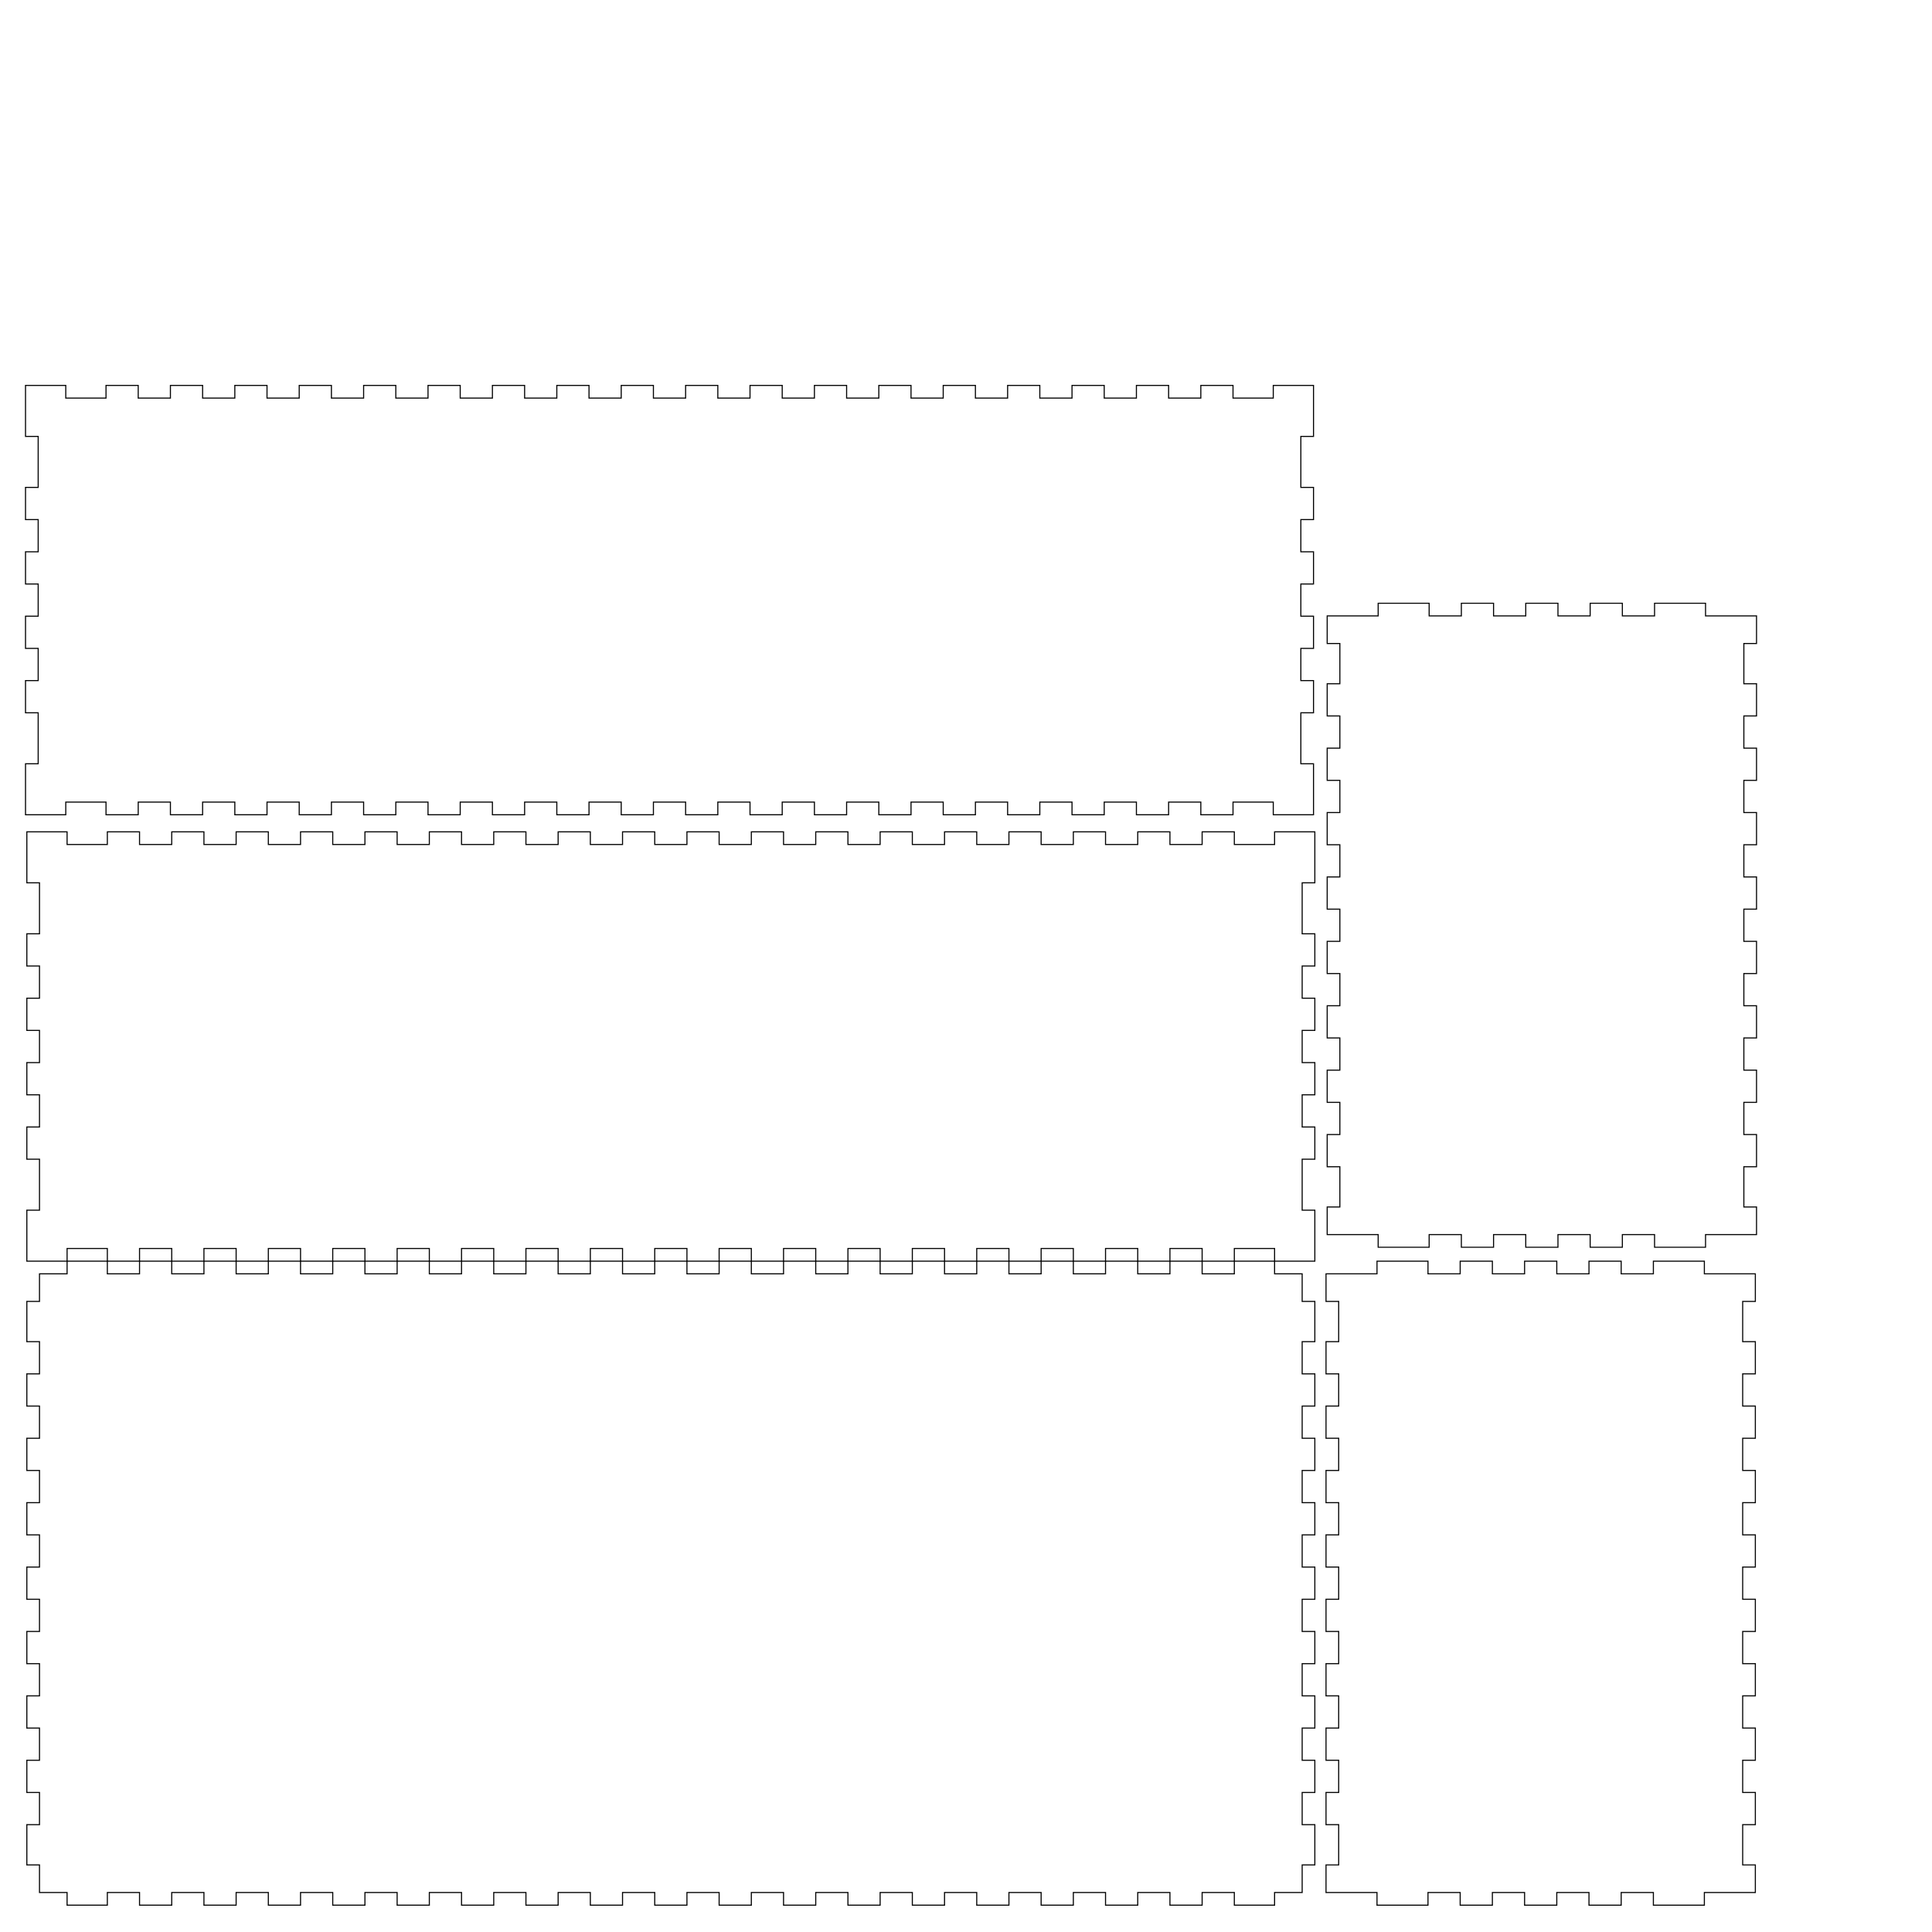
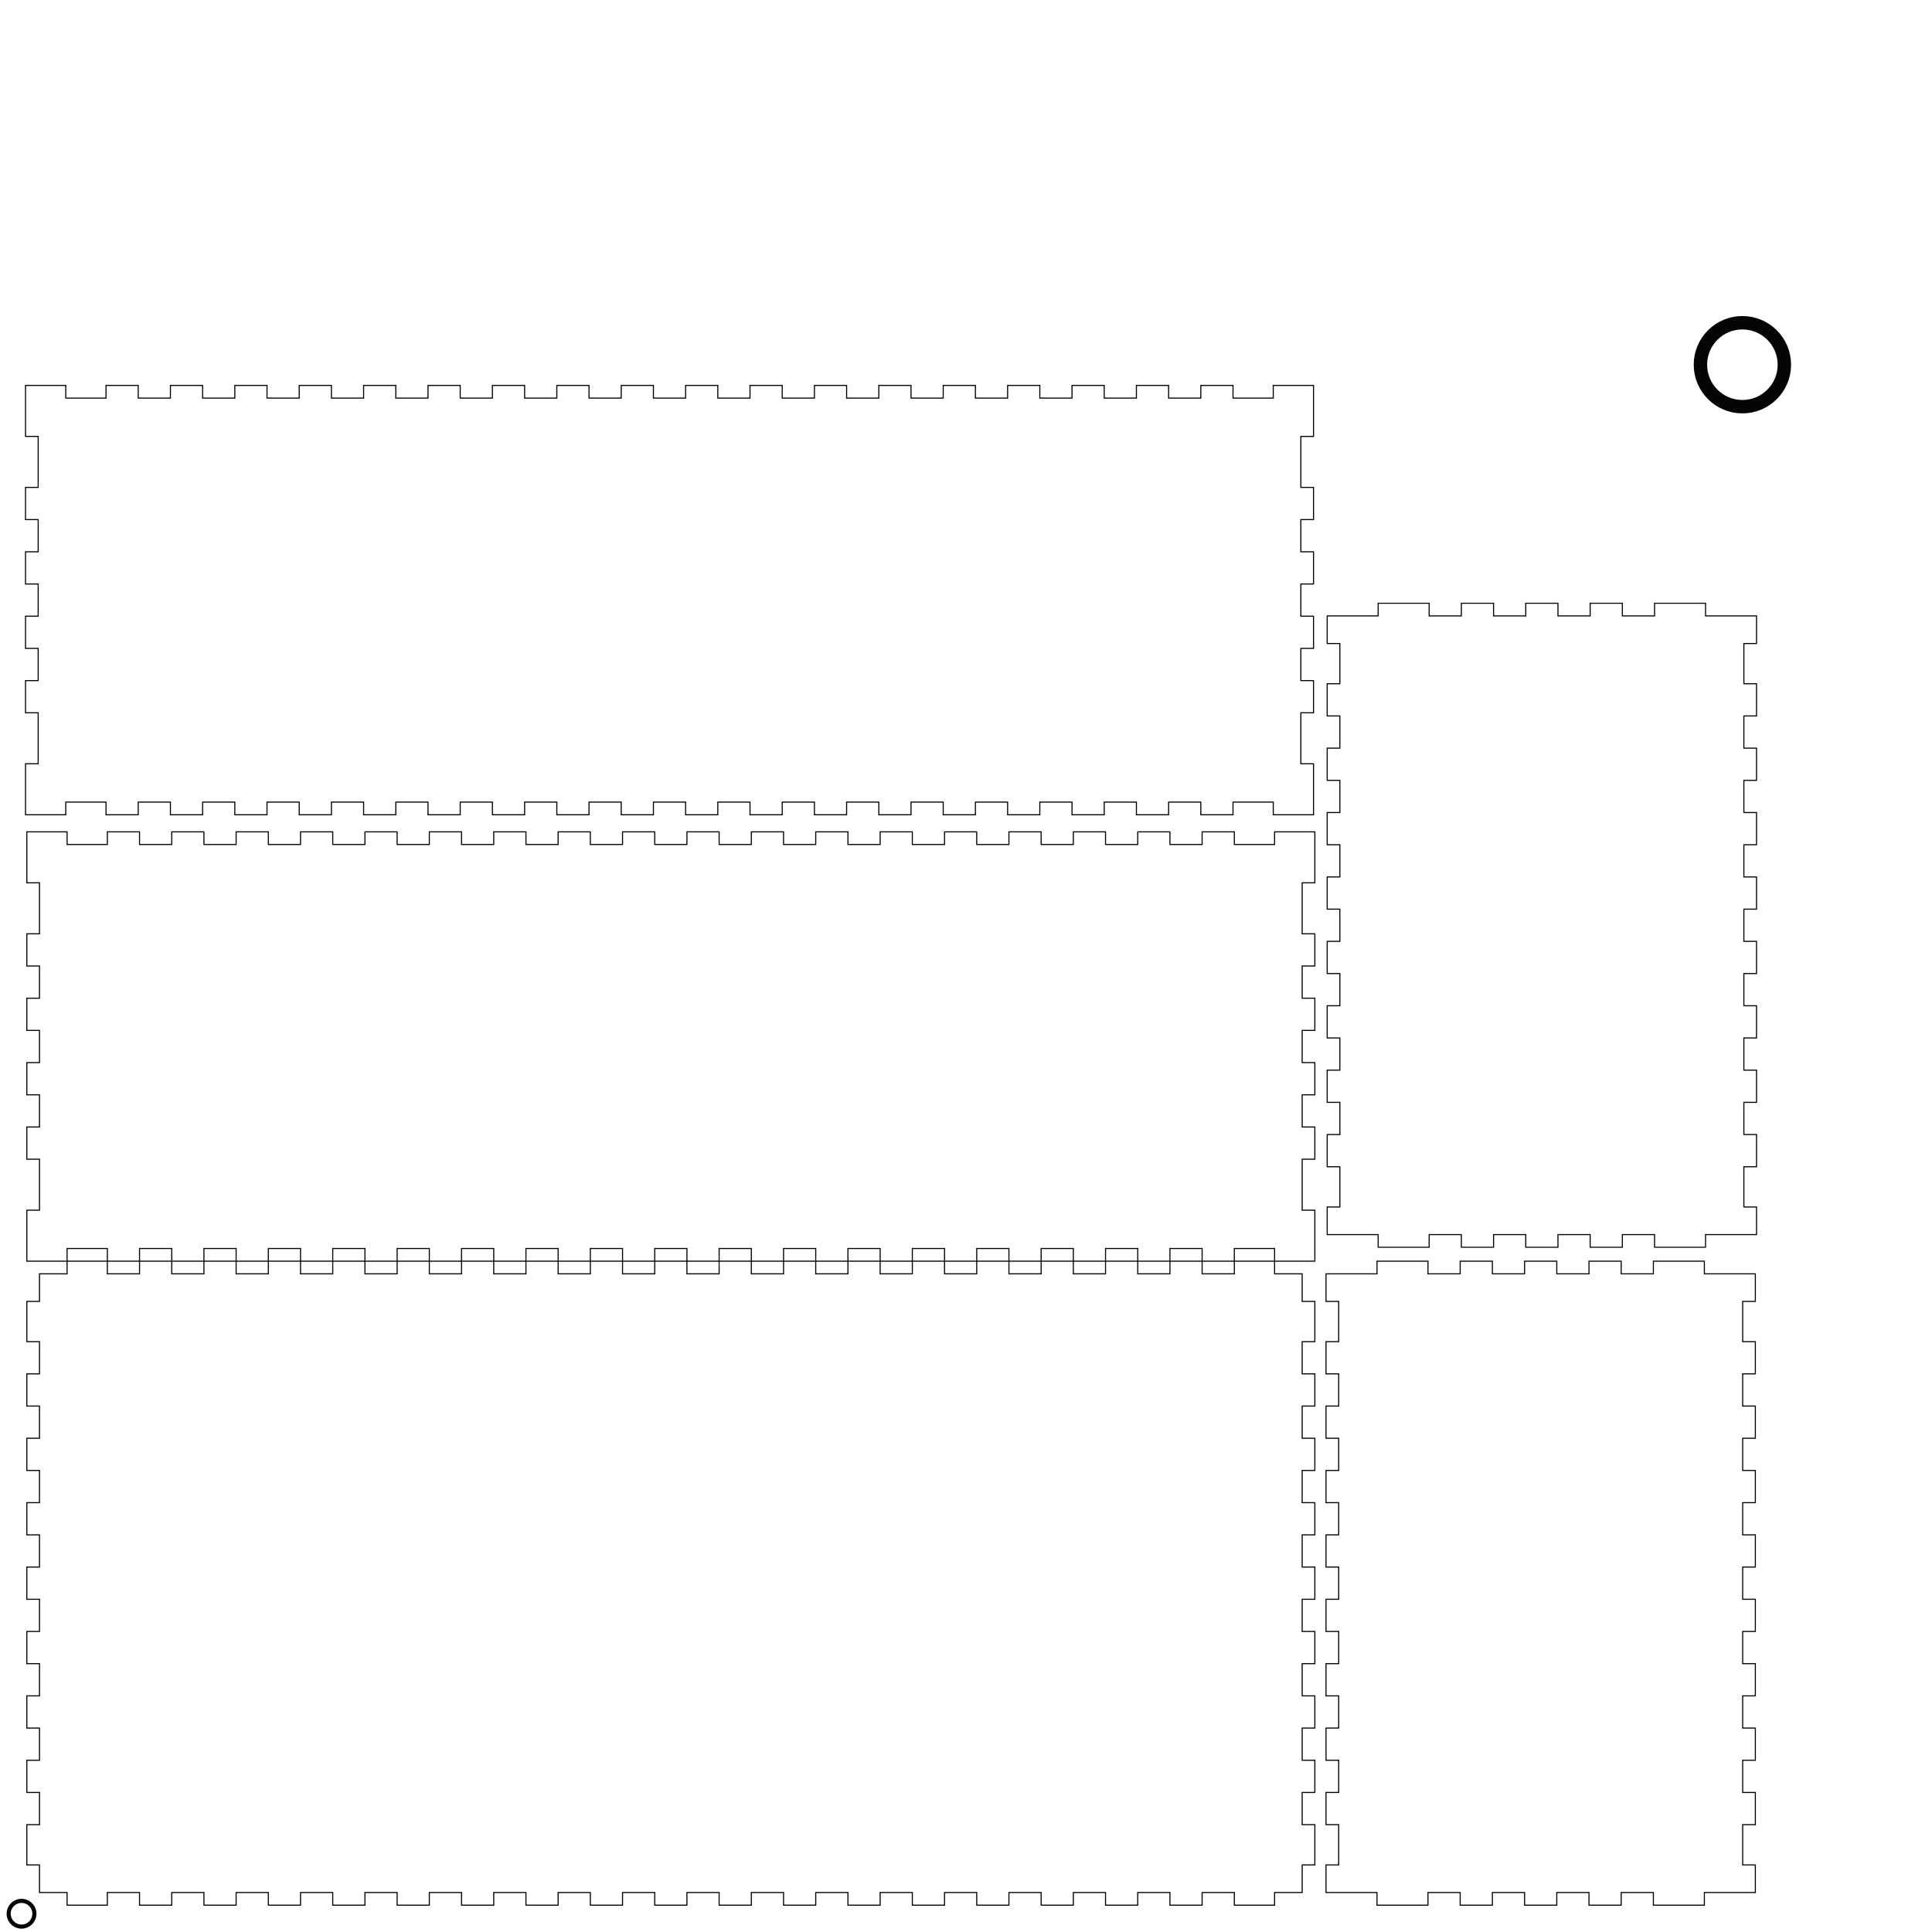
- <svg xmlns="http://www.w3.org/2000/svg" id="svg26" viewBox="0 0 1620 1620" height="18in" width="18in" version="1.1">
+ <svg xmlns="http://www.w3.org/2000/svg" version="1.1" width="18in" height="18in" viewBox="0 0 1620 1620" id="svg26">
  <defs id="defs30" />
-   <g id="g4" transform="translate(22.5,697.5)">
-     <polygon id="polygon2" points="67.5,0 94.5,0 94.5,10.62 121.5,10.62 121.5,0 148.5,0 148.5,10.62 175.5,10.62 175.5,0 202.5,0 202.5,10.62 229.5,10.62 229.5,0 256.5,0 256.5,10.62 283.5,10.62 283.5,0 310.5,0 310.5,10.62 337.5,10.62 337.5,0 364.5,0 364.5,10.62 391.5,10.62 391.5,0 418.5,0 418.5,10.62 445.5,10.62 445.5,0 472.5,0 472.5,10.62 499.5,10.62 499.5,0 526.5,0 526.5,10.62 553.5,10.62 553.5,0 580.5,0 580.5,10.62 607.5,10.62 607.5,0 634.5,0 634.5,10.62 661.5,10.62 661.5,0 688.5,0 688.5,10.62 715.5,10.62 715.5,0 742.5,0 742.5,10.62 769.5,10.62 769.5,0 796.5,0 796.5,10.62 823.5,10.62 823.5,0 850.5,0 850.5,10.62 877.5,10.62 877.5,0 904.5,0 904.5,10.62 931.5,10.62 931.5,0 958.5,0 958.5,10.62 985.5,10.62 985.5,0 1012.5,0 1012.5,10.62 1046.25,10.62 1046.25,0 1080,0 1080,42.75 1069.38,42.75 1069.38,85.5 1080,85.5 1080,112.5 1069.38,112.5 1069.38,139.5 1080,139.5 1080,166.5 1069.38,166.5 1069.38,193.5 1080,193.5 1080,220.5 1069.38,220.5 1069.38,247.5 1080,247.5 1080,274.5 1069.38,274.5 1069.38,317.25 1080,317.25 1080,360 1046.25,360 1046.25,349.38 1012.5,349.38 1012.5,360 985.5,360 985.5,349.38 958.5,349.38 958.5,360 931.5,360 931.5,349.38 904.5,349.38 904.5,360 877.5,360 877.5,349.38 850.5,349.38 850.5,360 823.5,360 823.5,349.38 796.5,349.38 796.5,360 769.5,360 769.5,349.38 742.5,349.38 742.5,360 715.5,360 715.5,349.38 688.5,349.38 688.5,360 661.5,360 661.5,349.38 634.5,349.38 634.5,360 607.5,360 607.5,349.38 580.5,349.38 580.5,360 553.5,360 553.5,349.38 526.5,349.38 526.5,360 499.5,360 499.5,349.38 472.5,349.38 472.5,360 445.5,360 445.5,349.38 418.5,349.38 418.5,360 391.5,360 391.5,349.38 364.5,349.38 364.5,360 337.5,360 337.5,349.38 310.5,349.38 310.5,360 283.5,360 283.5,349.38 256.5,349.38 256.5,360 229.5,360 229.5,349.38 202.5,349.38 202.5,360 175.5,360 175.5,349.38 148.5,349.38 148.5,360 121.5,360 121.5,349.38 94.5,349.38 94.5,360 67.5,360 67.5,349.38 33.75,349.38 33.75,360 0,360 0,317.25 10.62,317.25 10.62,274.5 0,274.5 0,247.5 10.62,247.5 10.62,220.5 0,220.5 0,193.5 10.62,193.5 10.62,166.5 0,166.5 0,139.5 10.62,139.5 10.62,112.5 0,112.5 0,85.5 10.62,85.5 10.62,42.75 0,42.75 0,0 33.75,0 33.75,10.62 67.5,10.62 " style="fill:none;stroke:#000000;stroke-width:0.9" />
-   </g>
-   <g id="g8" transform="translate(21.39479,323.1818)">
-     <polygon id="polygon6" points="148.5,0 148.5,10.62 175.5,10.62 175.5,0 202.5,0 202.5,10.62 229.5,10.62 229.5,0 256.5,0 256.5,10.62 283.5,10.62 283.5,0 310.5,0 310.5,10.62 337.5,10.62 337.5,0 364.5,0 364.5,10.62 391.5,10.62 391.5,0 418.5,0 418.5,10.62 445.5,10.62 445.5,0 472.5,0 472.5,10.62 499.5,10.62 499.5,0 526.5,0 526.5,10.62 553.5,10.62 553.5,0 580.5,0 580.5,10.62 607.5,10.62 607.5,0 634.5,0 634.5,10.62 661.5,10.62 661.5,0 688.5,0 688.5,10.62 715.5,10.62 715.5,0 742.5,0 742.5,10.62 769.5,10.62 769.5,0 796.5,0 796.5,10.62 823.5,10.62 823.5,0 850.5,0 850.5,10.62 877.5,10.62 877.5,0 904.5,0 904.5,10.62 931.5,10.62 931.5,0 958.5,0 958.5,10.62 985.5,10.62 985.5,0 1012.5,0 1012.5,10.62 1046.25,10.62 1046.25,0 1080,0 1080,42.75 1069.38,42.75 1069.38,85.5 1080,85.5 1080,112.5 1069.38,112.5 1069.38,139.5 1080,139.5 1080,166.5 1069.38,166.5 1069.38,193.5 1080,193.5 1080,220.5 1069.38,220.5 1069.38,247.5 1080,247.5 1080,274.5 1069.38,274.5 1069.38,317.25 1080,317.25 1080,360 1046.25,360 1046.25,349.38 1012.5,349.38 1012.5,360 985.5,360 985.5,349.38 958.5,349.38 958.5,360 931.5,360 931.5,349.38 904.5,349.38 904.5,360 877.5,360 877.5,349.38 850.5,349.38 850.5,360 823.5,360 823.5,349.38 796.5,349.38 796.5,360 769.5,360 769.5,349.38 742.5,349.38 742.5,360 715.5,360 715.5,349.38 688.5,349.38 688.5,360 661.5,360 661.5,349.38 634.5,349.38 634.5,360 607.5,360 607.5,349.38 580.5,349.38 580.5,360 553.5,360 553.5,349.38 526.5,349.38 526.5,360 499.5,360 499.5,349.38 472.5,349.38 472.5,360 445.5,360 445.5,349.38 418.5,349.38 418.5,360 391.5,360 391.5,349.38 364.5,349.38 364.5,360 337.5,360 337.5,349.38 310.5,349.38 310.5,360 283.5,360 283.5,349.38 256.5,349.38 256.5,360 229.5,360 229.5,349.38 202.5,349.38 202.5,360 175.5,360 175.5,349.38 148.5,349.38 148.5,360 121.5,360 121.5,349.38 94.5,349.38 94.5,360 67.5,360 67.5,349.38 33.75,349.38 33.75,360 0,360 0,317.25 10.62,317.25 10.62,274.5 0,274.5 0,247.5 10.62,247.5 10.62,220.5 0,220.5 0,193.5 10.62,193.5 10.62,166.5 0,166.5 0,139.5 10.62,139.5 10.62,112.5 0,112.5 0,85.5 10.62,85.5 10.62,42.75 0,42.75 0,0 33.75,0 33.75,10.62 67.5,10.62 67.5,0 94.5,0 94.5,10.62 121.5,10.62 121.5,0 " style="fill:none;stroke:#000000;stroke-width:0.9" />
-   </g>
-   <g id="g829" transform="rotate(-90,1392.537,228.2326)">
-     <g transform="translate(574.9421,-51.44272)" id="g12">
-       <polygon style="fill:none;stroke:#000000;stroke-width:0.9" points="229.5,10.62 229.5,0 256.5,0 256.5,10.62 283.5,10.62 283.5,0 310.5,0 310.5,10.62 337.5,10.62 337.5,0 364.5,0 364.5,10.62 391.5,10.62 391.5,0 418.5,0 418.5,10.62 445.5,10.62 445.5,0 472.5,0 472.5,10.62 506.25,10.62 506.25,0 529.38,0 529.38,42.75 540,42.75 540,85.5 529.38,85.5 529.38,112.5 540,112.5 540,139.5 529.38,139.5 529.38,166.5 540,166.5 540,193.5 529.38,193.5 529.38,220.5 540,220.5 540,247.5 529.38,247.5 529.38,274.5 540,274.5 540,317.25 529.38,317.25 529.38,360 506.25,360 506.25,349.38 472.5,349.38 472.5,360 445.5,360 445.5,349.38 418.5,349.38 418.5,360 391.5,360 391.5,349.38 364.5,349.38 364.5,360 337.5,360 337.5,349.38 310.5,349.38 310.5,360 283.5,360 283.5,349.38 256.5,349.38 256.5,360 229.5,360 229.5,349.38 202.5,349.38 202.5,360 175.5,360 175.5,349.38 148.5,349.38 148.5,360 121.5,360 121.5,349.38 94.5,349.38 94.5,360 67.5,360 67.5,349.38 33.75,349.38 33.75,360 10.62,360 10.62,317.25 0,317.25 0,274.5 10.62,274.5 10.62,247.5 0,247.5 0,220.5 10.62,220.5 10.62,193.5 0,193.5 0,166.5 10.62,166.5 10.62,139.5 0,139.5 0,112.5 10.62,112.5 10.62,85.5 0,85.5 0,42.75 10.62,42.75 10.62,0 33.75,0 33.75,10.62 67.5,10.62 67.5,0 94.5,0 94.5,10.62 121.5,10.62 121.5,0 148.5,0 148.5,10.62 175.5,10.62 175.5,0 202.5,0 202.5,10.62 " id="polygon10" />
-     </g>
-     <g transform="translate(23.26979,-52.42962)" id="g16">
-       <polygon style="fill:none;stroke:#000000;stroke-width:0.9" points="283.5,10.62 283.5,0 310.5,0 310.5,10.62 337.5,10.62 337.5,0 364.5,0 364.5,10.62 391.5,10.62 391.5,0 418.5,0 418.5,10.62 445.5,10.62 445.5,0 472.5,0 472.5,10.62 506.25,10.62 506.25,0 529.38,0 529.38,42.75 540,42.75 540,85.5 529.38,85.5 529.38,112.5 540,112.5 540,139.5 529.38,139.5 529.38,166.5 540,166.5 540,193.5 529.38,193.5 529.38,220.5 540,220.5 540,247.5 529.38,247.5 529.38,274.5 540,274.5 540,317.25 529.38,317.25 529.38,360 506.25,360 506.25,349.38 472.5,349.38 472.5,360 445.5,360 445.5,349.38 418.5,349.38 418.5,360 391.5,360 391.5,349.38 364.5,349.38 364.5,360 337.5,360 337.5,349.38 310.5,349.38 310.5,360 283.5,360 283.5,349.38 256.5,349.38 256.5,360 229.5,360 229.5,349.38 202.5,349.38 202.5,360 175.5,360 175.5,349.38 148.5,349.38 148.5,360 121.5,360 121.5,349.38 94.5,349.38 94.5,360 67.5,360 67.5,349.38 33.75,349.38 33.75,360 10.62,360 10.62,317.25 0,317.25 0,274.5 10.62,274.5 10.62,247.5 0,247.5 0,220.5 10.62,220.5 10.62,193.5 0,193.5 0,166.5 10.62,166.5 10.62,139.5 0,139.5 0,112.5 10.62,112.5 10.62,85.5 0,85.5 0,42.75 10.62,42.75 10.62,0 33.75,0 33.75,10.62 67.5,10.62 67.5,0 94.5,0 94.5,10.62 121.5,10.62 121.5,0 148.5,0 148.5,10.62 175.5,10.62 175.5,0 202.5,0 202.5,10.62 229.5,10.62 229.5,0 256.5,0 256.5,10.62 " id="polygon14" />
-     </g>
-   </g>
-   <g id="g20" transform="translate(22.5,1057.5)">
-     <polygon id="polygon18" points="67.5,10.62 94.5,10.62 94.5,0 121.5,0 121.5,10.62 148.5,10.62 148.5,0 175.5,0 175.5,10.62 202.5,10.62 202.5,0 229.5,0 229.5,10.62 256.5,10.62 256.5,0 283.5,0 283.5,10.62 310.5,10.62 310.5,0 337.5,0 337.5,10.62 364.5,10.62 364.5,0 391.5,0 391.5,10.62 418.5,10.62 418.5,0 445.5,0 445.5,10.62 472.5,10.62 472.5,0 499.5,0 499.5,10.62 526.5,10.62 526.5,0 553.5,0 553.5,10.62 580.5,10.62 580.5,0 607.5,0 607.5,10.62 634.5,10.62 634.5,0 661.5,0 661.5,10.62 688.5,10.62 688.5,0 715.5,0 715.5,10.62 742.5,10.62 742.5,0 769.5,0 769.5,10.62 796.5,10.62 796.5,0 823.5,0 823.5,10.62 850.5,10.62 850.5,0 877.5,0 877.5,10.62 904.5,10.62 904.5,0 931.5,0 931.5,10.62 958.5,10.62 958.5,0 985.5,0 985.5,10.62 1012.5,10.62 1012.5,0 1046.25,0 1046.25,10.62 1069.38,10.62 1069.38,33.75 1080,33.75 1080,67.5 1069.38,67.5 1069.38,94.5 1080,94.5 1080,121.5 1069.38,121.5 1069.38,148.5 1080,148.5 1080,175.5 1069.38,175.5 1069.38,202.5 1080,202.5 1080,229.5 1069.38,229.5 1069.38,256.5 1080,256.5 1080,283.5 1069.38,283.5 1069.38,310.5 1080,310.5 1080,337.5 1069.38,337.5 1069.38,364.5 1080,364.5 1080,391.5 1069.38,391.5 1069.38,418.5 1080,418.5 1080,445.5 1069.38,445.5 1069.38,472.5 1080,472.5 1080,506.25 1069.38,506.25 1069.38,529.38 1046.25,529.38 1046.25,540 1012.5,540 1012.5,529.38 985.5,529.38 985.5,540 958.5,540 958.5,529.38 931.5,529.38 931.5,540 904.5,540 904.5,529.38 877.5,529.38 877.5,540 850.5,540 850.5,529.38 823.5,529.38 823.5,540 796.5,540 796.5,529.38 769.5,529.38 769.5,540 742.5,540 742.5,529.38 715.5,529.38 715.5,540 688.5,540 688.5,529.38 661.5,529.38 661.5,540 634.5,540 634.5,529.38 607.5,529.38 607.5,540 580.5,540 580.5,529.38 553.5,529.38 553.5,540 526.5,540 526.5,529.38 499.5,529.38 499.5,540 472.5,540 472.5,529.38 445.5,529.38 445.5,540 418.5,540 418.5,529.38 391.5,529.38 391.5,540 364.5,540 364.5,529.38 337.5,529.38 337.5,540 310.5,540 310.5,529.38 283.5,529.38 283.5,540 256.5,540 256.5,529.38 229.5,529.38 229.5,540 202.5,540 202.5,529.38 175.5,529.38 175.5,540 148.5,540 148.5,529.38 121.5,529.38 121.5,540 94.5,540 94.5,529.38 67.5,529.38 67.5,540 33.75,540 33.75,529.38 10.62,529.38 10.62,506.25 0,506.25 0,472.5 10.62,472.5 10.62,445.5 0,445.5 0,418.5 10.62,418.5 10.62,391.5 0,391.5 0,364.5 10.62,364.5 10.62,337.5 0,337.5 0,310.5 10.62,310.5 10.62,283.5 0,283.5 0,256.5 10.62,256.5 10.62,229.5 0,229.5 0,202.5 10.62,202.5 10.62,175.5 0,175.5 0,148.5 10.62,148.5 10.62,121.5 0,121.5 0,94.5 10.62,94.5 10.62,67.5 0,67.5 0,33.75 10.62,33.75 10.62,10.62 33.75,10.62 33.75,0 67.5,0 " style="fill:none;stroke:#000000;stroke-width:0.9" />
-   </g>
+   <path id="polygon2" d="m 94.5,10.62 h 27 V 0 h 27 v 10.62 h 27 V 0 h 27 v 10.62 h 27 V 0 h 27 v 10.62 h 27 V 0 h 27 v 10.62 h 27 V 0 h 27 v 10.62 h 27 V 0 h 27 v 10.62 h 27 V 0 h 27 v 10.62 h 27 V 0 h 27 v 10.62 h 27 V 0 h 27 v 10.62 h 27 V 0 h 27 v 10.62 h 27 V 0 h 27 v 10.62 h 27 V 0 h 27 v 10.62 h 27 V 0 h 27 v 10.62 h 27 V 0 h 27 v 10.62 h 27 V 0 h 27 v 10.62 h 27 V 0 h 27 v 10.62 h 27 V 0 h 27 v 10.62 h 33.75 V 0 H 1080 v 42.75 h -10.62 V 85.5 H 1080 v 27 h -10.62 v 27 H 1080 v 27 h -10.62 v 27 H 1080 v 27 h -10.62 v 27 H 1080 v 27 h -10.62 v 42.75 H 1080 V 360 h -33.75 V 349.38 H 1012.5 V 360 h -27 v -10.62 h -27 V 360 h -27 v -10.62 h -27 V 360 h -27 v -10.62 h -27 V 360 h -27 v -10.62 h -27 V 360 h -27 v -10.62 h -27 V 360 h -27 v -10.62 h -27 V 360 h -27 v -10.62 h -27 V 360 h -27 v -10.62 h -27 V 360 h -27 v -10.62 h -27 V 360 h -27 v -10.62 h -27 V 360 h -27 v -10.62 h -27 V 360 h -27 v -10.62 h -27 V 360 h -27 v -10.62 h -27 V 360 h -27 v -10.62 h -27 V 360 h -27 v -10.62 h -27 V 360 h -27 v -10.62 h -27 V 360 h -27 v -10.62 h -27 V 360 h -27 V 349.38 H 33.75 V 360 H 0 V 317.25 H 10.62 V 274.5 H 0 v -27 h 10.62 v -27 H 0 v -27 h 10.62 v -27 H 0 v -27 h 10.62 v -27 H 0 v -27 H 10.62 V 42.75 H 0 V 0 H 33.75 V 10.62 H 67.5 V 0 h 27 z" style="fill:none;stroke:#000000;stroke-width:0.9" transform="translate(22.5,697.5)" />
+   <path id="polygon6" d="M 175.5,10.62 V 0 h 27 v 10.62 h 27 V 0 h 27 v 10.62 h 27 V 0 h 27 v 10.62 h 27 V 0 h 27 v 10.62 h 27 V 0 h 27 v 10.62 h 27 V 0 h 27 v 10.62 h 27 V 0 h 27 v 10.62 h 27 V 0 h 27 v 10.62 h 27 V 0 h 27 v 10.62 h 27 V 0 h 27 v 10.62 h 27 V 0 h 27 v 10.62 h 27 V 0 h 27 v 10.62 h 27 V 0 h 27 v 10.62 h 27 V 0 h 27 v 10.62 h 27 V 0 h 27 v 10.62 h 27 V 0 h 27 v 10.62 h 33.75 V 0 H 1080 v 42.75 h -10.62 V 85.5 H 1080 v 27 h -10.62 v 27 H 1080 v 27 h -10.62 v 27 H 1080 v 27 h -10.62 v 27 H 1080 v 27 h -10.62 v 42.75 H 1080 V 360 h -33.75 V 349.38 H 1012.5 V 360 h -27 v -10.62 h -27 V 360 h -27 v -10.62 h -27 V 360 h -27 v -10.62 h -27 V 360 h -27 v -10.62 h -27 V 360 h -27 v -10.62 h -27 V 360 h -27 v -10.62 h -27 V 360 h -27 v -10.62 h -27 V 360 h -27 v -10.62 h -27 V 360 h -27 v -10.62 h -27 V 360 h -27 v -10.62 h -27 V 360 h -27 v -10.62 h -27 V 360 h -27 v -10.62 h -27 V 360 h -27 v -10.62 h -27 V 360 h -27 v -10.62 h -27 V 360 h -27 v -10.62 h -27 V 360 h -27 v -10.62 h -27 V 360 h -27 v -10.62 h -27 V 360 h -27 V 349.38 H 33.75 V 360 H 0 V 317.25 H 10.62 V 274.5 H 0 v -27 h 10.62 v -27 H 0 v -27 h 10.62 v -27 H 0 v -27 h 10.62 v -27 H 0 v -27 H 10.62 V 42.75 H 0 V 0 H 33.75 V 10.62 H 67.5 V 0 h 27 v 10.62 h 27 V 0 h 27 v 10.62 z" style="fill:none;stroke:#000000;stroke-width:0.9" transform="translate(21.39479,323.1818)" />
+   <path id="polygon10" d="M 283.5,10.62 V 0 h 27 v 10.62 h 27 V 0 h 27 v 10.62 h 27 V 0 h 27 v 10.62 h 27 V 0 h 27 v 10.62 h 33.75 V 0 h 23.13 V 42.75 H 540 V 85.5 h -10.62 v 27 H 540 v 27 h -10.62 v 27 H 540 v 27 h -10.62 v 27 H 540 v 27 h -10.62 v 27 H 540 v 42.75 H 529.38 V 360 H 506.25 V 349.38 H 472.5 V 360 h -27 v -10.62 h -27 V 360 h -27 v -10.62 h -27 V 360 h -27 v -10.62 h -27 V 360 h -27 v -10.62 h -27 V 360 h -27 v -10.62 h -27 V 360 h -27 v -10.62 h -27 V 360 h -27 v -10.62 h -27 V 360 h -27 V 349.38 H 33.75 V 360 H 10.62 V 317.25 H 0 V 274.5 h 10.62 v -27 H 0 v -27 h 10.62 v -27 H 0 v -27 h 10.62 v -27 H 0 v -27 h 10.62 v -27 H 0 V 42.75 H 10.62 V 0 H 33.75 V 10.62 H 67.5 V 0 h 27 v 10.62 h 27 V 0 h 27 v 10.62 h 27 V 0 h 27 v 10.62 h 27 V 0 h 27 v 10.62 z" style="fill:none;stroke:#000000;stroke-width:0.9" transform="rotate(-90,1079.345,-33.5171)" />
+   <path id="polygon14" d="M 337.5,10.62 V 0 h 27 v 10.62 h 27 V 0 h 27 v 10.62 h 27 V 0 h 27 v 10.62 h 33.75 V 0 h 23.13 V 42.75 H 540 V 85.5 h -10.62 v 27 H 540 v 27 h -10.62 v 27 H 540 v 27 h -10.62 v 27 H 540 v 27 h -10.62 v 27 H 540 v 42.75 H 529.38 V 360 H 506.25 V 349.38 H 472.5 V 360 h -27 v -10.62 h -27 V 360 h -27 v -10.62 h -27 V 360 h -27 v -10.62 h -27 V 360 h -27 v -10.62 h -27 V 360 h -27 v -10.62 h -27 V 360 h -27 v -10.62 h -27 V 360 h -27 v -10.62 h -27 V 360 h -27 V 349.38 H 33.75 V 360 H 10.62 V 317.25 H 0 V 274.5 h 10.62 v -27 H 0 v -27 h 10.62 v -27 H 0 v -27 h 10.62 v -27 H 0 v -27 h 10.62 v -27 H 0 V 42.75 H 10.62 V 0 H 33.75 V 10.62 H 67.5 V 0 h 27 v 10.62 h 27 V 0 h 27 v 10.62 h 27 V 0 h 27 v 10.62 h 27 V 0 h 27 v 10.62 h 27 V 0 h 27 v 10.62 z" style="fill:none;stroke:#000000;stroke-width:0.9" transform="rotate(-90,1354.688,242.8125)" />
+   <path id="polygon18" d="m 94.5,0 h 27 v 10.62 h 27 V 0 h 27 v 10.62 h 27 V 0 h 27 v 10.62 h 27 V 0 h 27 v 10.62 h 27 V 0 h 27 v 10.62 h 27 V 0 h 27 v 10.62 h 27 V 0 h 27 v 10.62 h 27 V 0 h 27 v 10.62 h 27 V 0 h 27 v 10.62 h 27 V 0 h 27 v 10.62 h 27 V 0 h 27 v 10.62 h 27 V 0 h 27 v 10.62 h 27 V 0 h 27 v 10.62 h 27 V 0 h 27 v 10.62 h 27 V 0 h 27 v 10.62 h 27 V 0 h 27 v 10.62 h 27 V 0 h 27 v 10.62 h 27 V 0 h 33.75 v 10.62 h 23.13 V 33.75 H 1080 V 67.5 h -10.62 v 27 H 1080 v 27 h -10.62 v 27 H 1080 v 27 h -10.62 v 27 H 1080 v 27 h -10.62 v 27 H 1080 v 27 h -10.62 v 27 H 1080 v 27 h -10.62 v 27 H 1080 v 27 h -10.62 v 27 H 1080 v 27 h -10.62 v 27 H 1080 v 33.75 h -10.62 v 23.13 h -23.13 V 540 h -33.75 v -10.62 h -27 V 540 h -27 v -10.62 h -27 V 540 h -27 v -10.62 h -27 V 540 h -27 v -10.62 h -27 V 540 h -27 v -10.62 h -27 V 540 h -27 v -10.62 h -27 V 540 h -27 v -10.62 h -27 V 540 h -27 v -10.62 h -27 V 540 h -27 v -10.62 h -27 V 540 h -27 v -10.62 h -27 V 540 h -27 v -10.62 h -27 V 540 h -27 v -10.62 h -27 V 540 h -27 v -10.62 h -27 V 540 h -27 v -10.62 h -27 V 540 h -27 v -10.62 h -27 V 540 h -27 v -10.62 h -27 V 540 h -27 v -10.62 h -27 V 540 h -27 v -10.62 h -27 V 540 H 33.75 V 529.38 H 10.62 V 506.25 H 0 V 472.5 h 10.62 v -27 H 0 v -27 h 10.62 v -27 H 0 v -27 h 10.62 v -27 H 0 v -27 h 10.62 v -27 H 0 v -27 h 10.62 v -27 H 0 v -27 h 10.62 v -27 H 0 v -27 h 10.62 v -27 H 0 v -27 h 10.62 v -27 H 0 V 33.75 H 10.62 V 10.62 H 33.75 V 0 H 67.5 v 10.62 h 27 z" style="fill:none;stroke:#000000;stroke-width:0.9" transform="translate(22.5,1057.5)" />
+   <path id="path825" d="m 1496.205,305.815 a 35.191,35.191 0 0 1 -35.191,35.191 35.191,35.191 0 0 1 -35.191,-35.191 35.191,35.191 0 0 1 35.191,-35.191 35.191,35.191 0 0 1 35.191,35.191 z" style="opacity:0.98;fill:none;fill-opacity:1;stroke:#000000;stroke-width:11.25;stroke-miterlimit:3.988;stroke-dasharray:none;stroke-opacity:1" />
+   <path style="opacity:0.98;fill:none;fill-opacity:1;stroke:#000000;stroke-width:3.445;stroke-miterlimit:3.988;stroke-dasharray:none;stroke-opacity:1" d="m 28.833,1604.685 a 10.777,10.777 0 0 1 -10.777,10.777 10.777,10.777 0 0 1 -10.777,-10.777 10.777,10.777 0 0 1 10.777,-10.777 10.777,10.777 0 0 1 10.777,10.777 z" id="path828" />
</svg>
